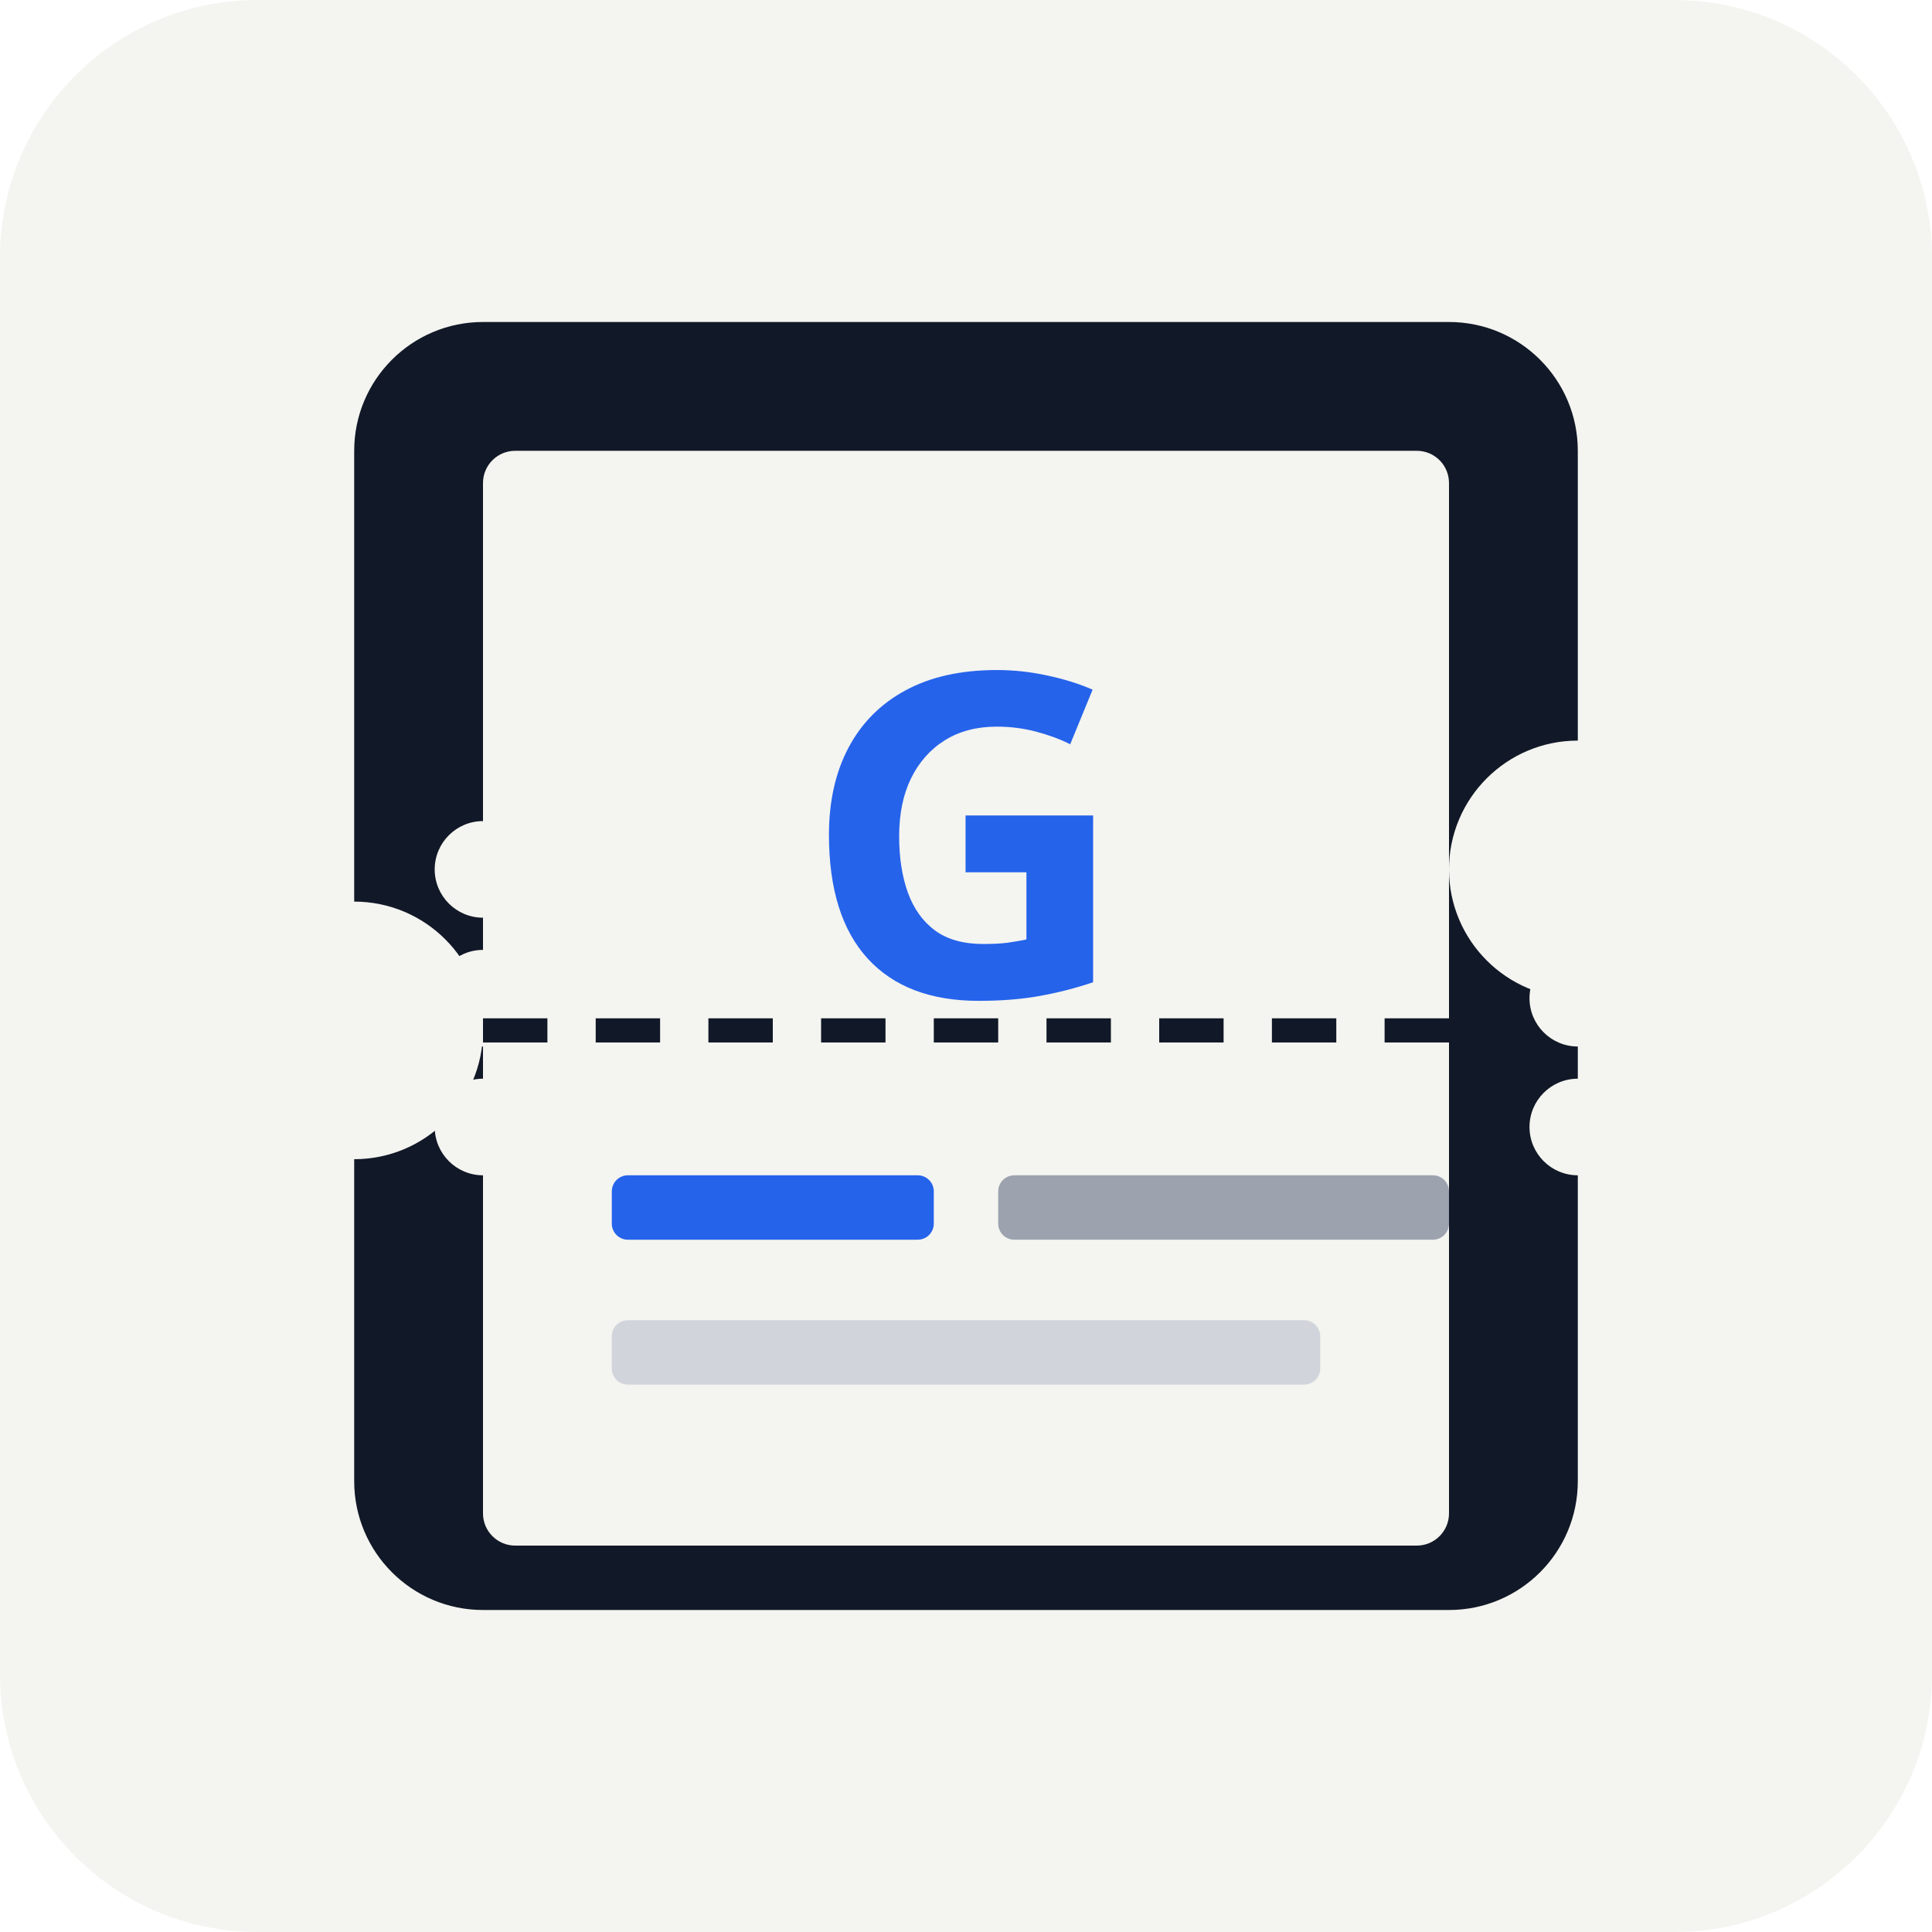
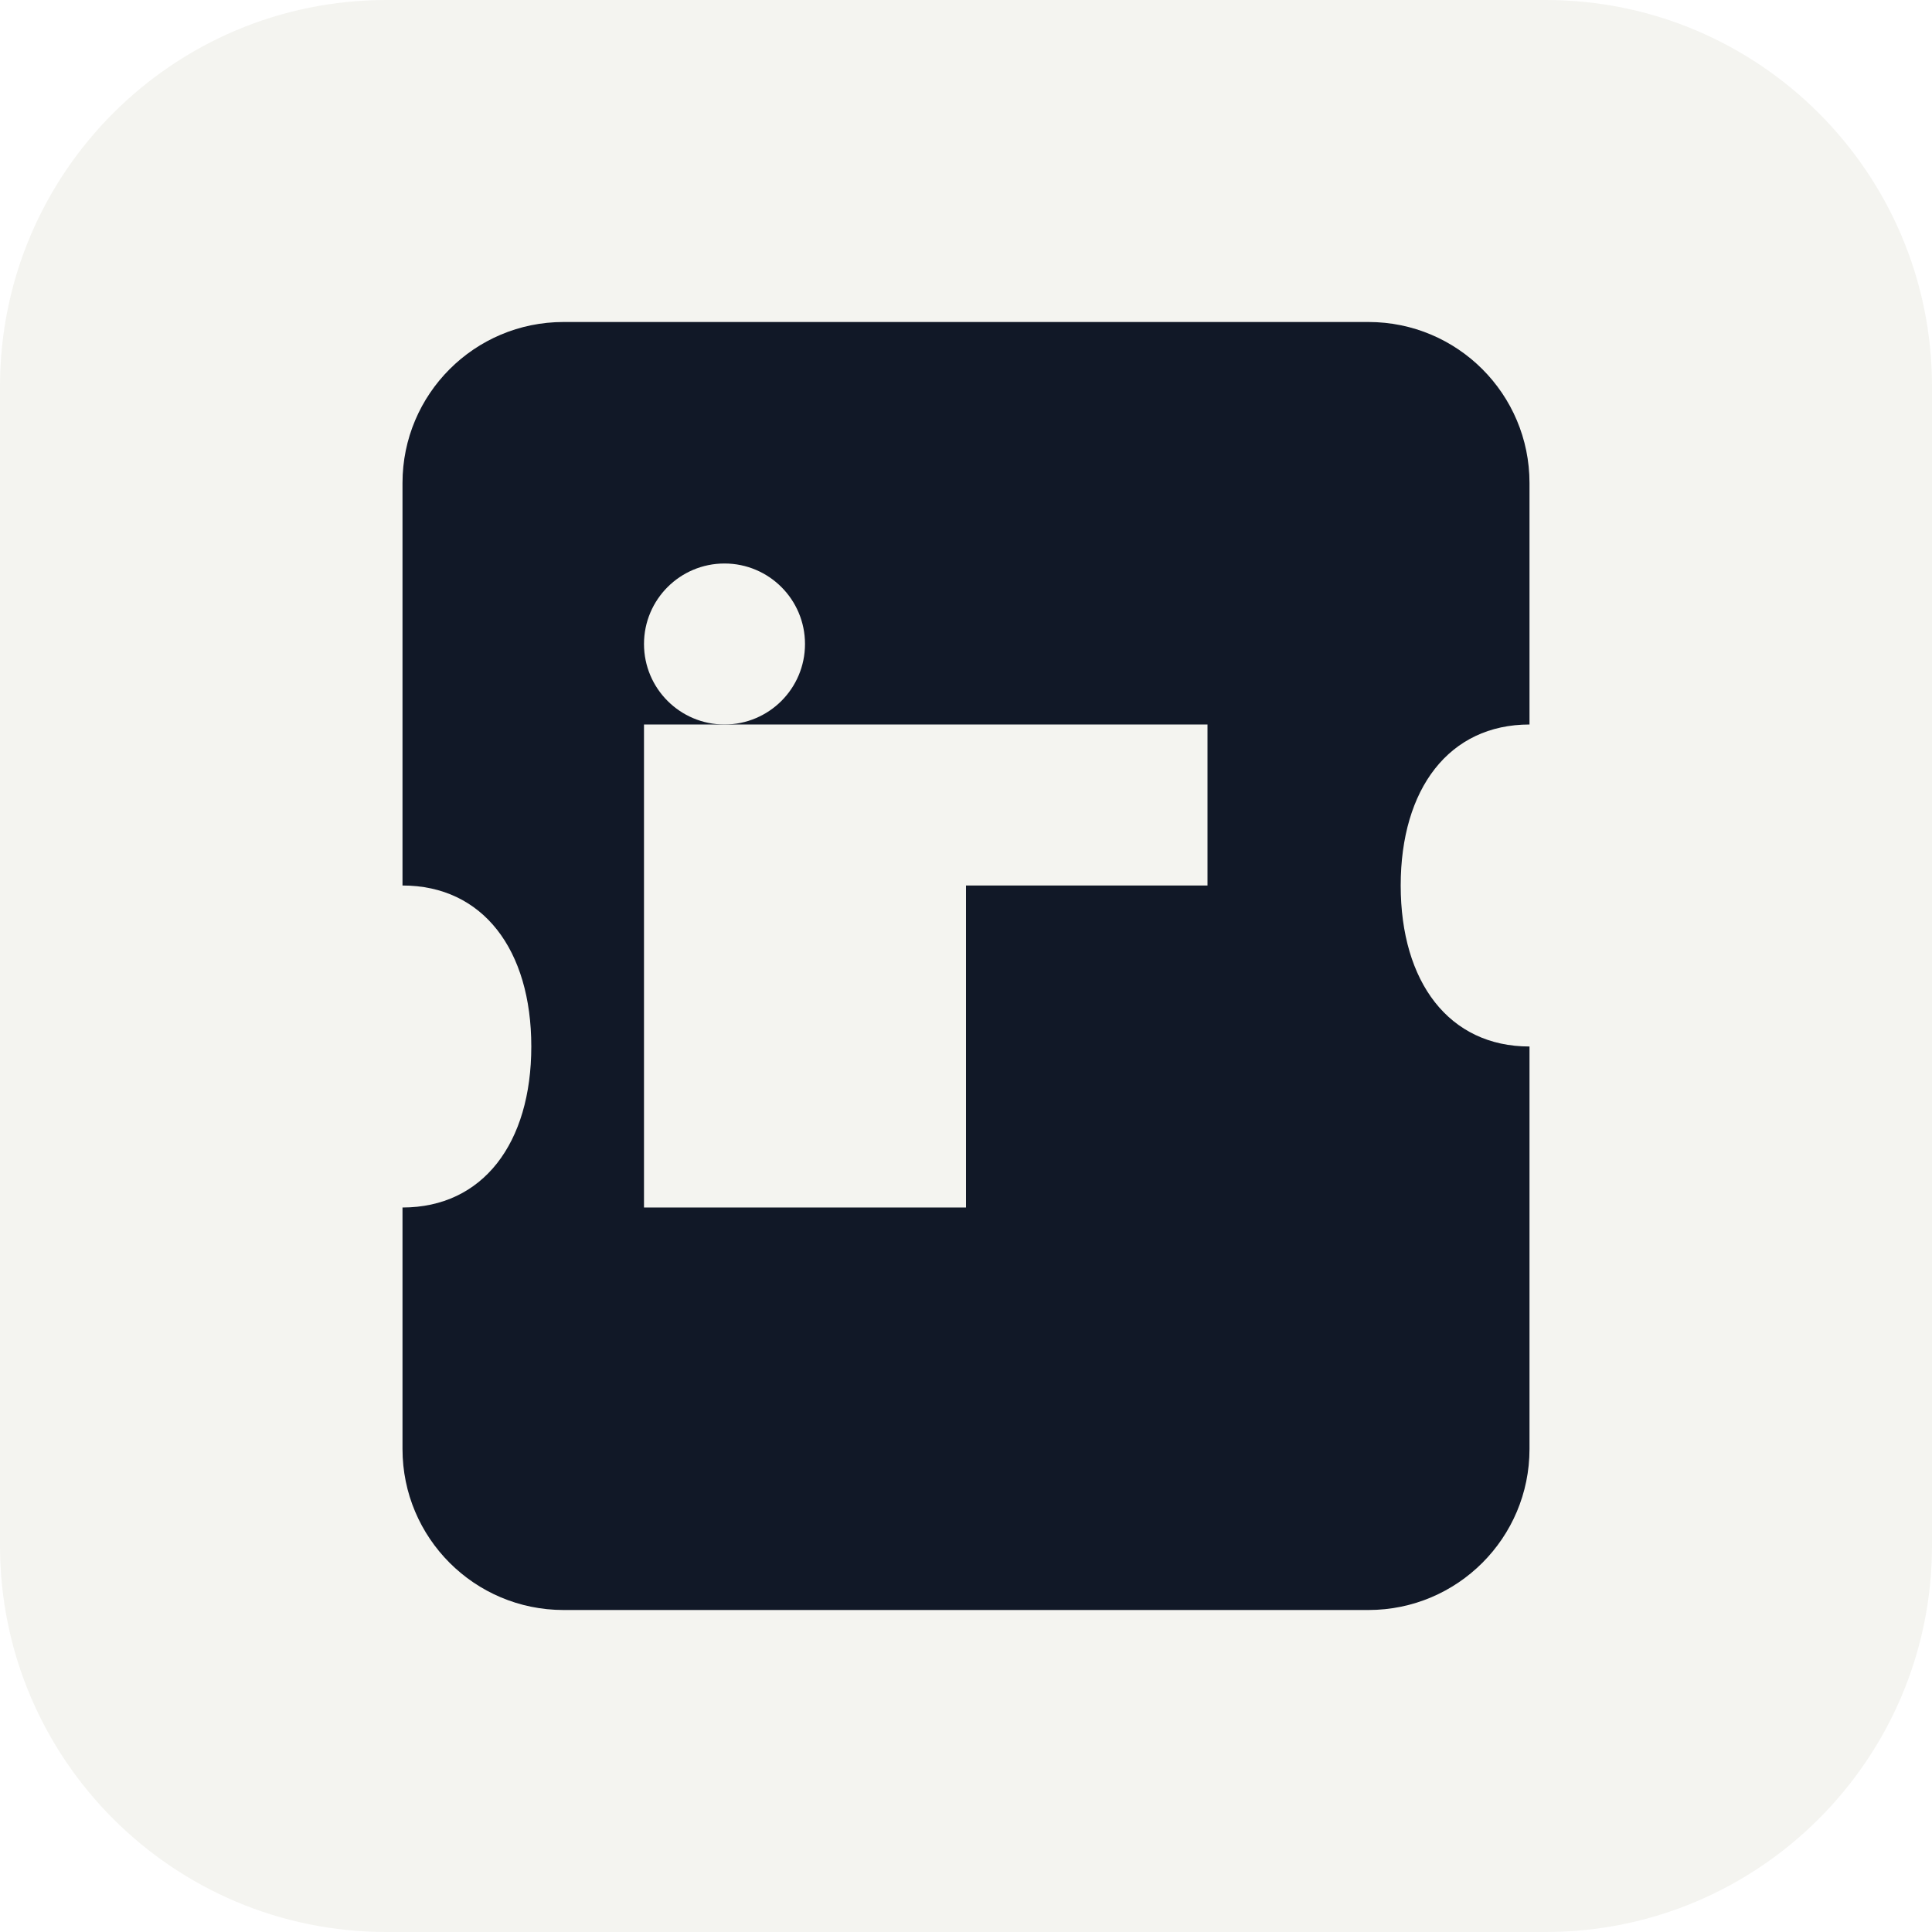
- <svg xmlns="http://www.w3.org/2000/svg" viewBox="0 0 120 120" width="120" height="120" role="img" aria-label="GatherTix icon">
-   <rect width="120" height="120" rx="16" fill="#F4F4F0" />
-   <path d="M22 28        C22 23.582 25.582 20 30 20        L90 20        C94.418 20 98 23.582 98 28        L98 46        C93.582 46 90 49.582 90 54        C90 58.418 93.582 62 98 62        L98 92        C98 96.418 94.418 100 90 100        L30 100        C25.582 100 22 96.418 22 92        L22 72        C26.418 72 30 68.418 30 64        C30 59.582 26.418 56 22 56        Z" fill="#111827" />
-   <rect x="30" y="28" width="60" height="68" rx="2" fill="#F4F4F0" />
-   <circle cx="30" cy="54" r="3" fill="#F4F4F0" />
-   <circle cx="30" cy="62" r="3" fill="#F4F4F0" />
-   <circle cx="30" cy="70" r="3" fill="#F4F4F0" />
-   <circle cx="98" cy="54" r="3" fill="#F4F4F0" />
-   <circle cx="98" cy="62" r="3" fill="#F4F4F0" />
-   <circle cx="98" cy="70" r="3" fill="#F4F4F0" />
-   <line x1="30" y1="64" x2="90" y2="64" stroke="#111827" stroke-width="1.5" stroke-dasharray="4 3" />
-   <text x="60" y="52" font-family="'Outfit', system-ui, sans-serif" font-size="28" font-weight="800" fill="#2563EB" text-anchor="middle" dominant-baseline="middle" letter-spacing="-1">G</text>
-   <rect x="38" y="73" width="20" height="4" rx="1" fill="#2563EB" />
-   <rect x="62" y="73" width="28" height="4" rx="1" fill="#9CA3AF" />
-   <rect x="38" y="82" width="44" height="4" rx="1" fill="#D1D5DB" />
+ <svg xmlns="http://www.w3.org/2000/svg" viewBox="0 0 120 120" width="100%" height="100%">
+   <rect width="120" height="120" rx="24" fill="#F4F4F0" />
+   <path d="M25 30 C25 24.477 29.477 20 35 20 L85 20 C90.523 20 95 24.477 95 30 L95 45 C90 45 87 49 87 55 C87 61 90 65 95 65 L95 90 C95 95.523 90.523 100 85 100 L35 100 C29.477 100 25 95.523 25 90 L25 75 C30 75 33 71 33 65 C33 59 30 55 25 55 L25 30 Z" fill="#111827" />
+   <path d="M50 45 L75 45 L75 55 L60 55 L60 75 L40 75 L40 45 Z" fill="#F4F4F0" />
+   <circle cx="45" cy="40" r="5" fill="#F4F4F0" />
</svg>
